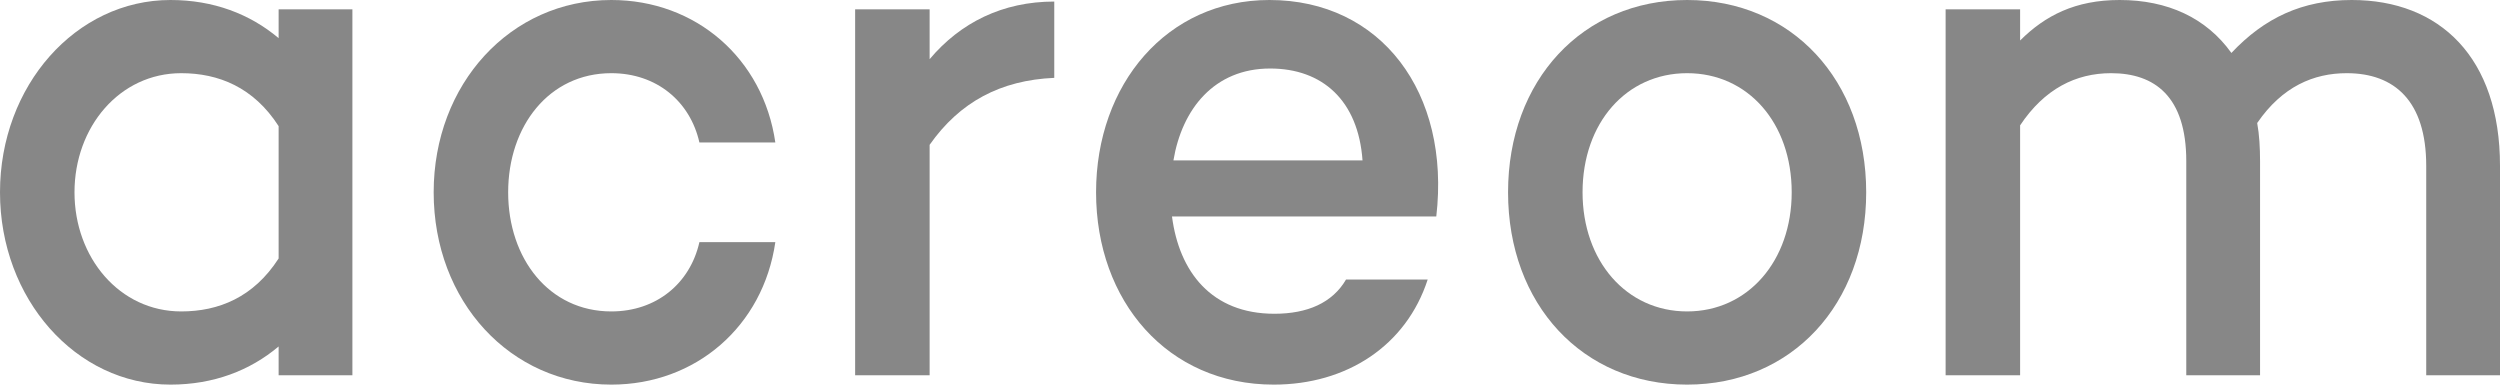
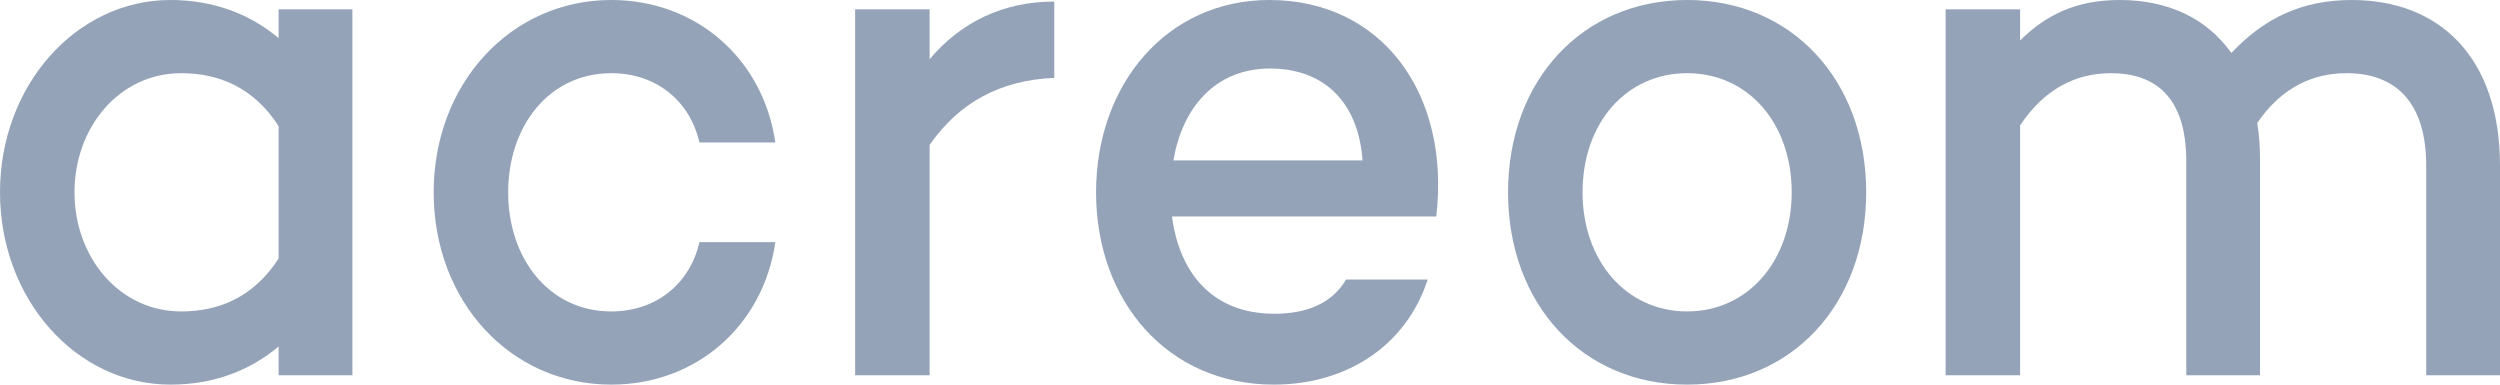
<svg xmlns="http://www.w3.org/2000/svg" width="325" height="50" viewBox="0 0 325 50" fill="none">
-   <path d="M36.221 1.215V4.96C32.497 1.822 27.748 0 22.161 0C9.87 0 0 11.134 0 25C0 38.866 9.87 50 22.161 50C27.748 50 32.497 48.178 36.221 45.041V48.785H45.812V1.215H36.221ZM23.558 40.486C15.55 40.486 9.684 33.502 9.684 25C9.684 16.498 15.55 9.514 23.558 9.514C28.4 9.514 32.962 11.336 36.221 16.397V33.603C32.962 38.664 28.4 40.486 23.558 40.486Z" fill="#878787" />
-   <path d="M79.47 40.486C71.369 40.486 66.061 33.603 66.061 25C66.061 16.397 71.369 9.514 79.47 9.514C85.336 9.514 89.712 13.158 90.923 18.522H100.793C99.21 7.591 90.457 0 79.47 0C66.341 0 56.377 10.931 56.377 25C56.377 39.17 66.341 50 79.47 50C90.457 50 99.21 42.409 100.793 31.478H90.923C89.712 36.842 85.336 40.486 79.47 40.486Z" fill="#878787" />
-   <path d="M120.852 7.692V1.215H111.168V48.785H120.852V18.826C124.763 13.259 130.07 10.425 137.054 10.121V0.202C130.35 0.202 124.856 2.935 120.852 7.692Z" fill="#878787" />
-   <path d="M165.023 0C151.708 0 142.489 10.931 142.489 25C142.489 39.17 151.801 50 165.581 50C175.079 50 182.808 44.939 185.601 36.336H174.986C173.217 39.373 169.958 40.789 165.675 40.789C157.481 40.789 153.29 35.324 152.359 28.138H186.718C188.581 12.044 179.549 0 165.023 0ZM165.116 8.907C171.913 8.907 176.569 13.057 177.128 20.85H152.546C153.663 14.17 157.853 8.907 165.116 8.907Z" fill="#878787" />
-   <path d="M219.326 0C205.732 0 196.048 10.425 196.048 25C196.048 39.575 205.732 50 219.326 50C232.921 50 242.605 39.575 242.605 25C242.605 10.425 232.921 0 219.326 0ZM219.326 40.486C211.412 40.486 205.732 33.907 205.732 25C205.732 15.992 211.412 9.514 219.326 9.514C227.241 9.514 232.921 15.992 232.921 25C232.921 33.907 227.241 40.486 219.326 40.486Z" fill="#878787" />
-   <path d="M305.725 0C299.301 0 294.366 2.328 290.082 6.883C286.823 2.328 281.795 0 275.557 0C269.784 0 265.873 2.024 262.614 5.263V1.215H252.93V48.785H262.614V16.296C265.78 11.539 269.877 9.514 274.439 9.514C280.119 9.514 284.216 12.551 284.216 20.951V48.785H293.807V20.951C293.807 19.231 293.714 17.51 293.435 15.992C296.693 11.235 300.79 9.514 305.074 9.514C311.312 9.514 315.409 13.158 315.409 21.559V48.785H325V21.559C325 7.49 317.178 0 305.725 0Z" fill="#878787" />
+   <path d="M36.221 1.215V4.96C32.497 1.822 27.748 0 22.161 0C9.87 0 0 11.134 0 25C0 38.866 9.87 50 22.161 50C27.748 50 32.497 48.178 36.221 45.041V48.785H45.812V1.215H36.221ZM23.558 40.486C15.55 40.486 9.684 33.502 9.684 25C9.684 16.498 15.55 9.514 23.558 9.514C28.4 9.514 32.962 11.336 36.221 16.397V33.603C32.962 38.664 28.4 40.486 23.558 40.486Z" fill="#94A3B8" />
+   <path d="M79.47 40.486C71.369 40.486 66.061 33.603 66.061 25C66.061 16.397 71.369 9.514 79.47 9.514C85.336 9.514 89.712 13.158 90.923 18.522H100.793C99.21 7.591 90.457 0 79.47 0C66.341 0 56.377 10.931 56.377 25C56.377 39.17 66.341 50 79.47 50C90.457 50 99.21 42.409 100.793 31.478H90.923C89.712 36.842 85.336 40.486 79.47 40.486Z" fill="#94A3B8" />
+   <path d="M120.852 7.692V1.215H111.168V48.785H120.852V18.826C124.763 13.259 130.07 10.425 137.054 10.121V0.202C130.35 0.202 124.856 2.935 120.852 7.692Z" fill="#94A3B8" />
+   <path d="M165.023 0C151.708 0 142.489 10.931 142.489 25C142.489 39.17 151.801 50 165.581 50C175.079 50 182.808 44.939 185.601 36.336H174.986C173.217 39.373 169.958 40.789 165.675 40.789C157.481 40.789 153.29 35.324 152.359 28.138H186.718C188.581 12.044 179.549 0 165.023 0ZM165.116 8.907C171.913 8.907 176.569 13.057 177.128 20.85H152.546C153.663 14.17 157.853 8.907 165.116 8.907Z" fill="#94A3B8" />
+   <path d="M219.326 0C205.732 0 196.048 10.425 196.048 25C196.048 39.575 205.732 50 219.326 50C232.921 50 242.605 39.575 242.605 25C242.605 10.425 232.921 0 219.326 0ZM219.326 40.486C211.412 40.486 205.732 33.907 205.732 25C205.732 15.992 211.412 9.514 219.326 9.514C227.241 9.514 232.921 15.992 232.921 25C232.921 33.907 227.241 40.486 219.326 40.486Z" fill="#94A3B8" />
+   <path d="M305.725 0C299.301 0 294.366 2.328 290.082 6.883C286.823 2.328 281.795 0 275.557 0C269.784 0 265.873 2.024 262.614 5.263V1.215H252.93V48.785H262.614V16.296C265.78 11.539 269.877 9.514 274.439 9.514C280.119 9.514 284.216 12.551 284.216 20.951V48.785H293.807V20.951C293.807 19.231 293.714 17.51 293.435 15.992C296.693 11.235 300.79 9.514 305.074 9.514C311.312 9.514 315.409 13.158 315.409 21.559V48.785H325V21.559C325 7.49 317.178 0 305.725 0Z" fill="#94A3B8" />
</svg>
